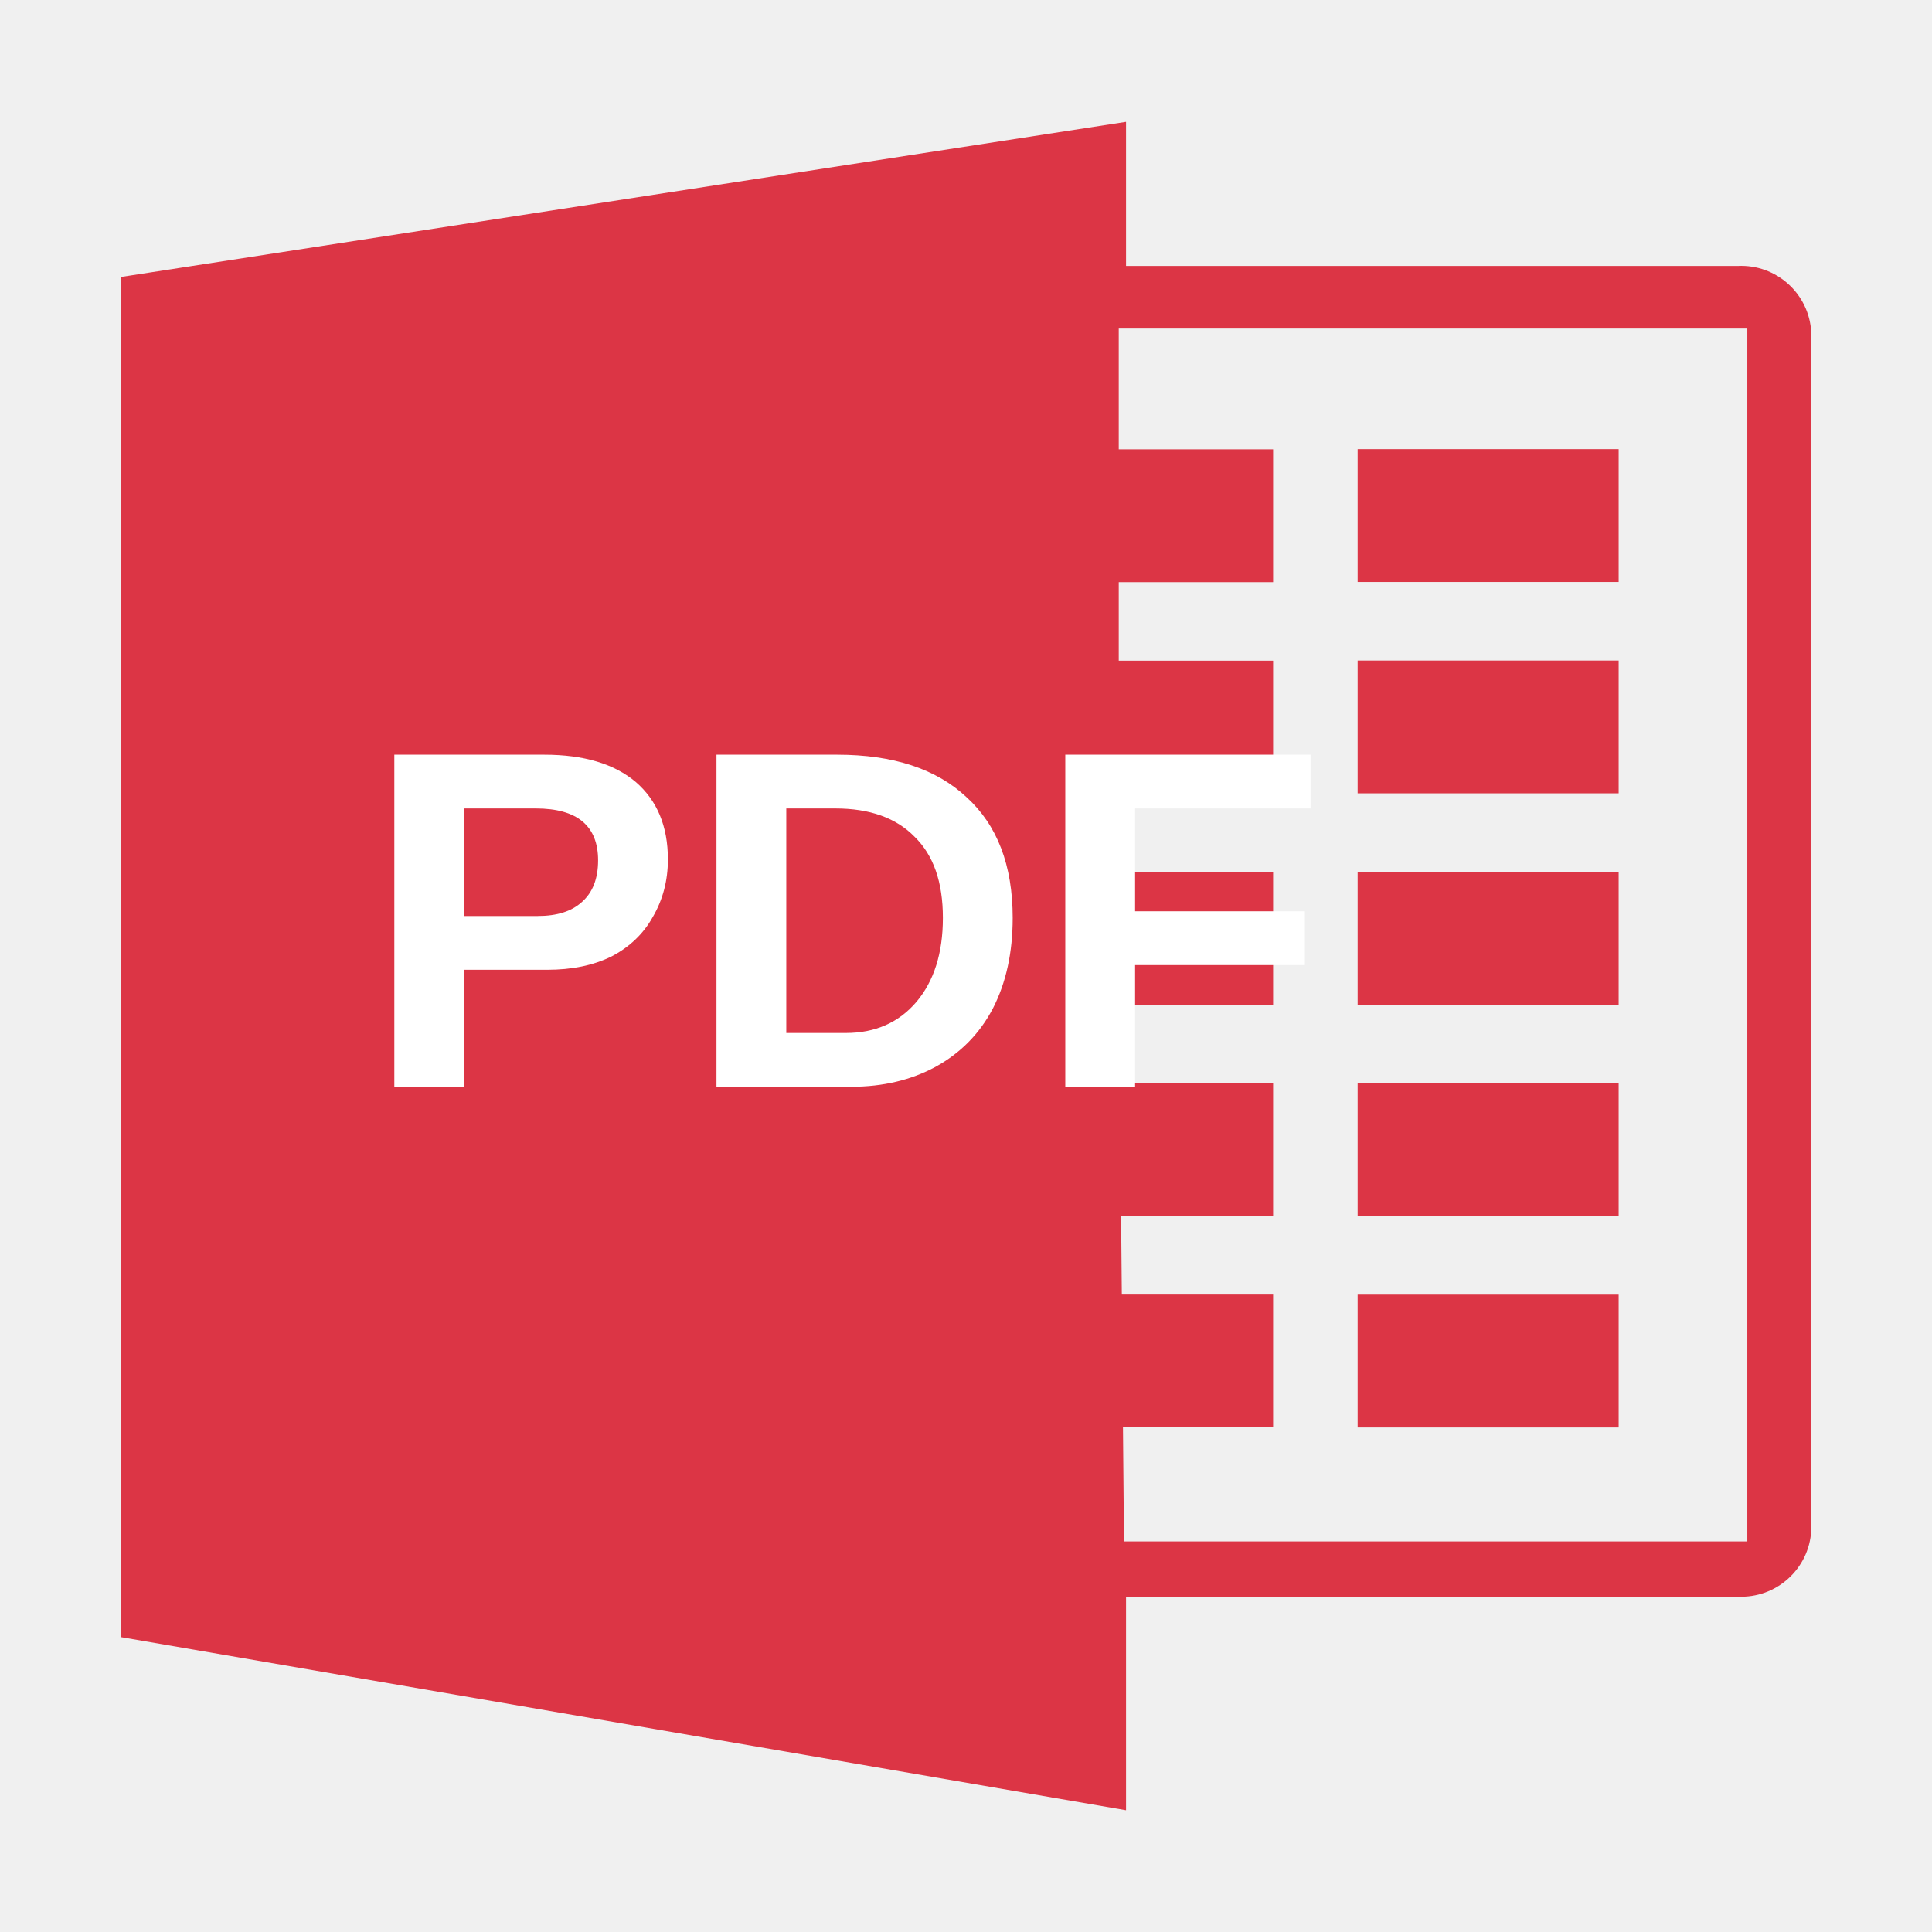
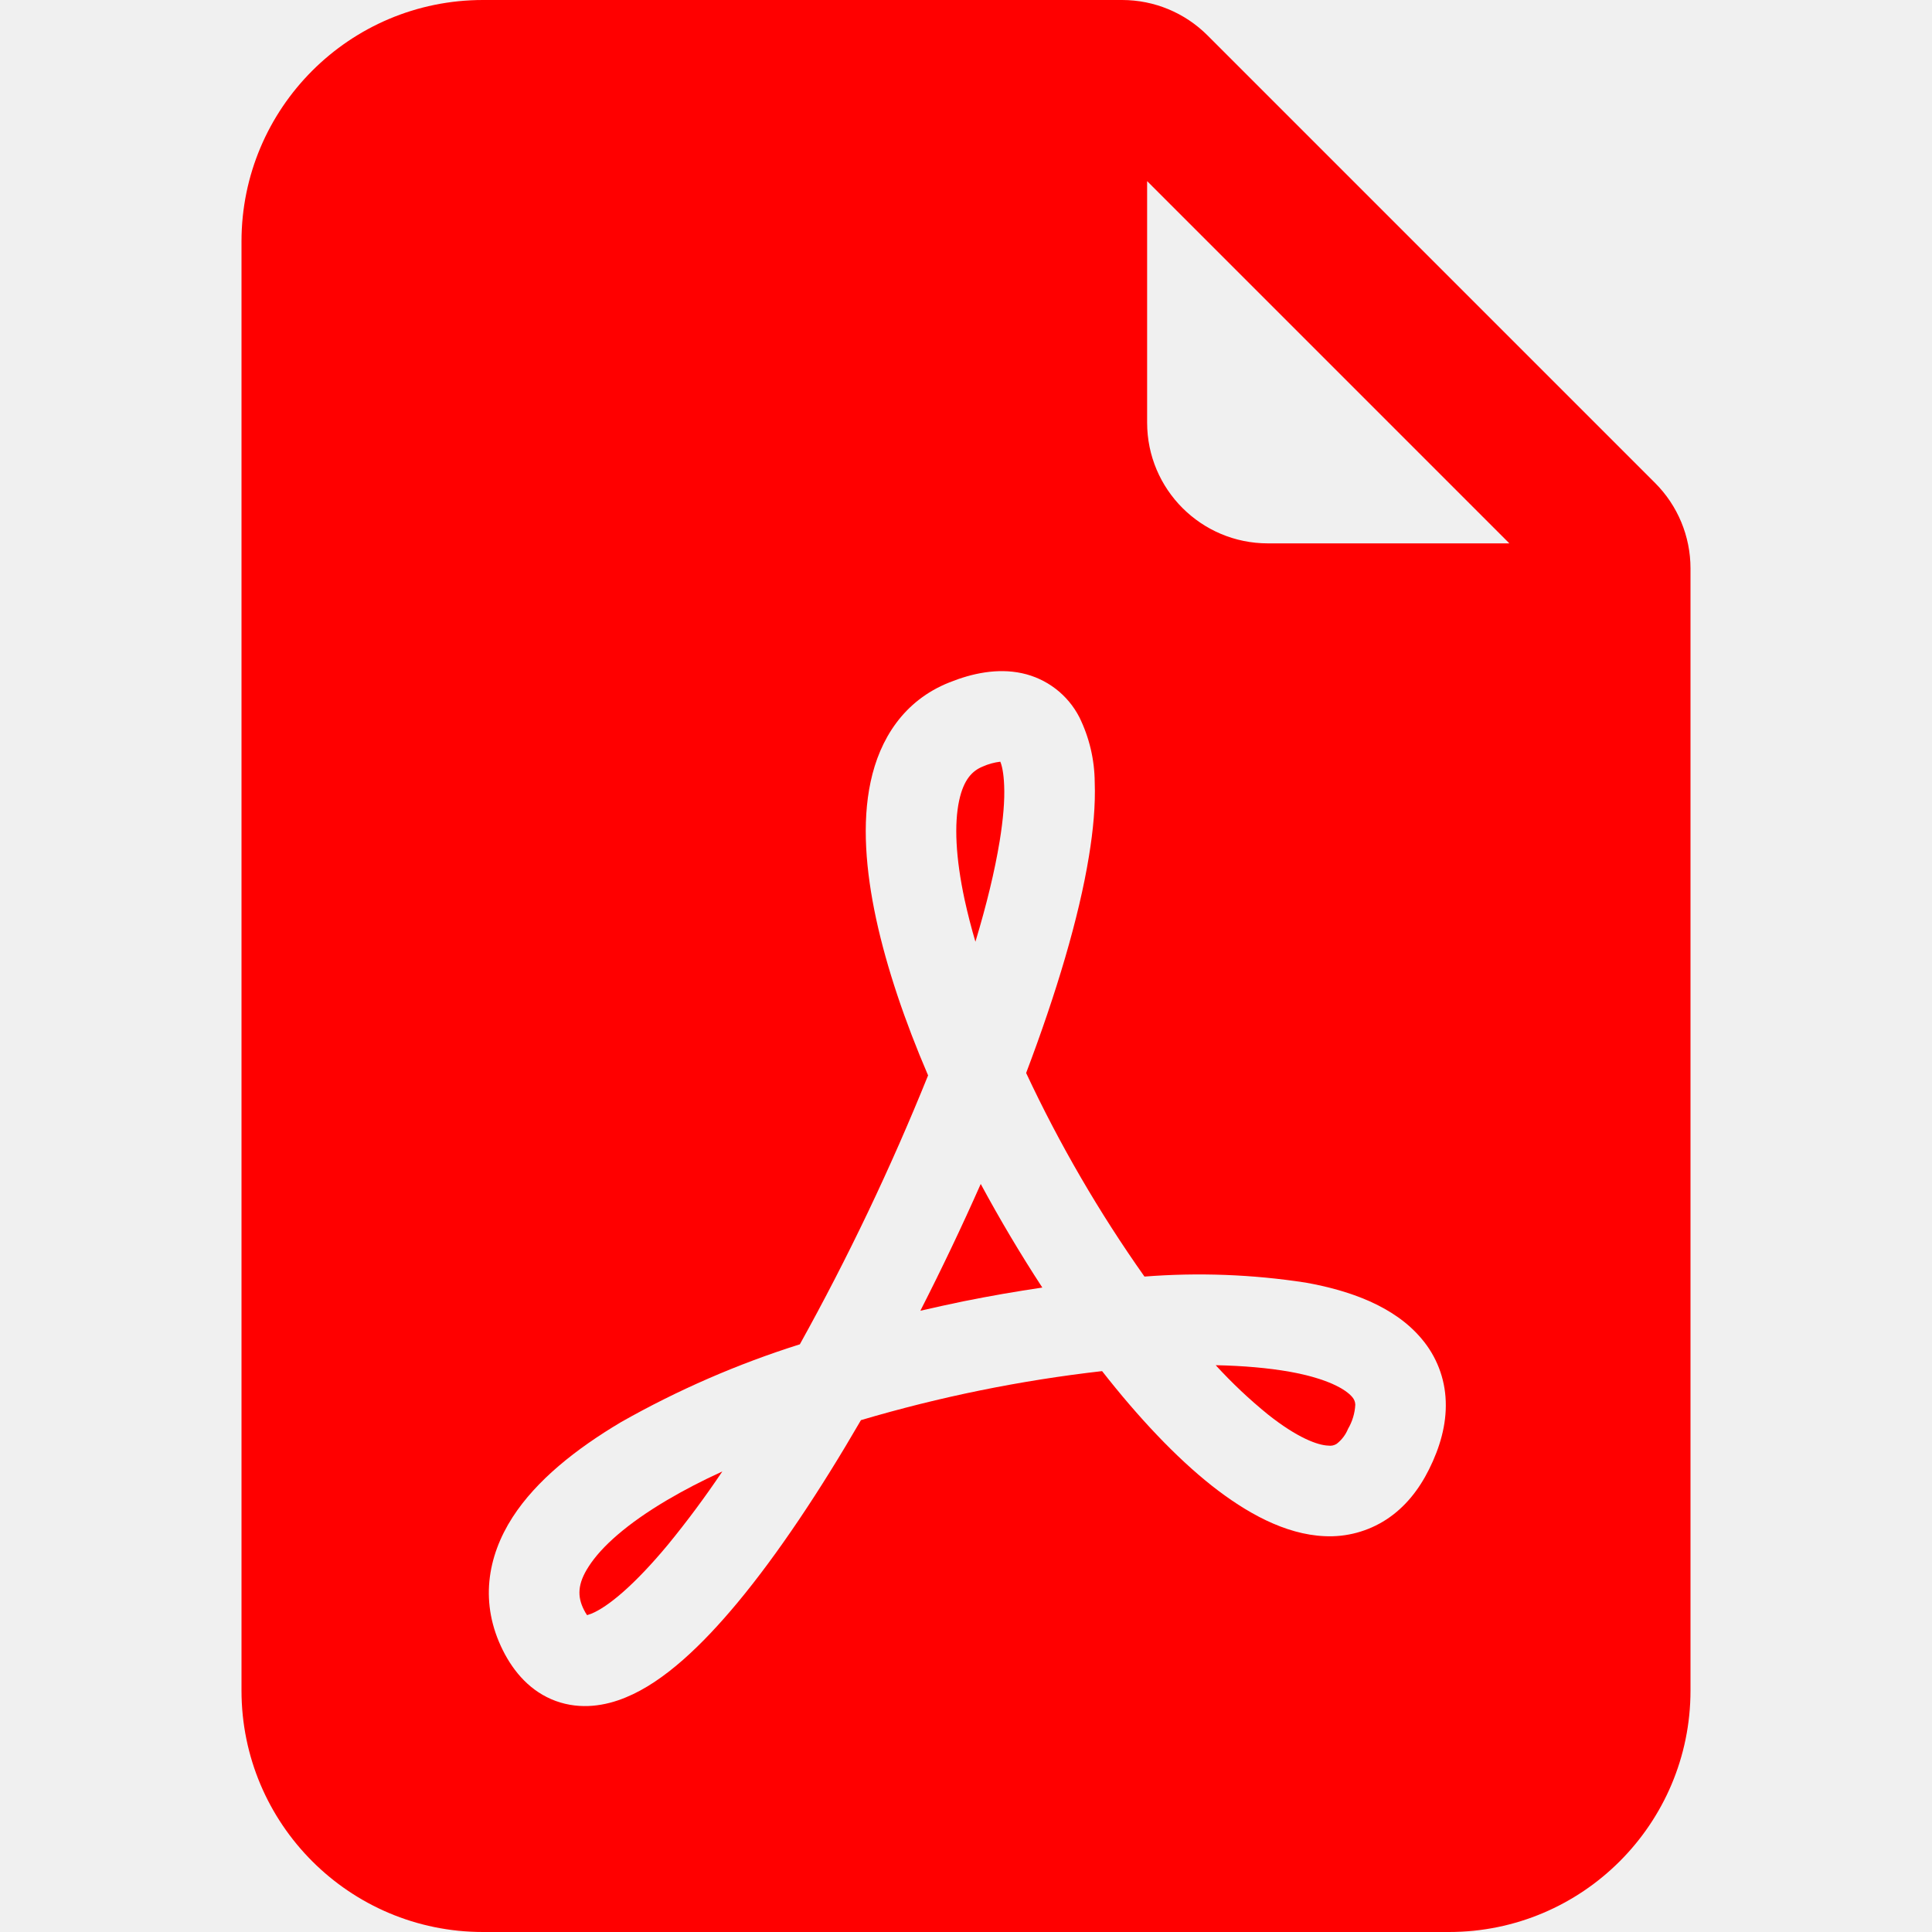
- <svg xmlns="http://www.w3.org/2000/svg" width="800px" height="800px" viewBox="0 0 32 32">
-   <path d="M28.781,4.405H18.651V2.018L2,4.588V27.115l16.651,2.868V26.445H28.781A1.162,1.162,0,0,0,30,25.349V5.5A1.162,1.162,0,0,0,28.781,4.405Zm.16,21.126H18.617L18.6,23.642h2.487v-2.2H18.581l-.012-1.3h2.518v-2.2H18.55l-.012-1.3h2.549v-2.2H18.53v-1.3h2.557v-2.2H18.53v-1.3h2.557v-2.2H18.53v-2H28.941Z" style="fill:#dc3545;fill-rule:evenodd" />
-   <rect x="22.487" y="7.439" width="4.323" height="2.2" style="fill:#dc3545" />
-   <rect x="22.487" y="10.94" width="4.323" height="2.2" style="fill:#dc3545" />
-   <rect x="22.487" y="14.441" width="4.323" height="2.2" style="fill:#dc3545" />
-   <rect x="22.487" y="17.942" width="4.323" height="2.2" style="fill:#dc3545" />
-   <rect x="22.487" y="21.443" width="4.323" height="2.2" style="fill:#dc3545" />
-   <text x="6" y="18" style="fill:#ffffff;font-family:Arial,sans-serif;font-size:8px;font-weight:bold">PDF</text>
+ <svg xmlns="http://www.w3.org/2000/svg" width="16" height="16" fill="#FF0000" class="bi bi-file-earmark-pdf-fill" viewBox="0 0 16 16">
+   <path d="M5.523 12.424q.21-.124.459-.238a8 8 0 0 1-.45.606c-.28.337-.498.516-.635.572l-.035.012a.3.3 0 0 1-.026-.044c-.056-.11-.054-.216.04-.36.106-.165.319-.354.647-.548m2.455-1.647q-.178.037-.356.078a21 21 0 0 0 .5-1.05 12 12 0 0 0 .51.858q-.326.048-.654.114m2.525.939a4 4 0 0 1-.435-.41q.344.007.612.054c.317.057.466.147.518.209a.1.1 0 0 1 .026.064.44.44 0 0 1-.06.2.3.3 0 0 1-.094.124.1.1 0 0 1-.069.015c-.09-.003-.258-.066-.498-.256M8.278 6.97c-.04.244-.108.524-.2.829a5 5 0 0 1-.089-.346c-.076-.353-.087-.63-.046-.822.038-.177.11-.248.196-.283a.5.5 0 0 1 .145-.04c.013.03.028.092.032.198q.008.183-.038.465z" />
+   <path fill-rule="evenodd" d="M4 0h5.293A1 1 0 0 1 10 .293L13.707 4a1 1 0 0 1 .293.707V14a2 2 0 0 1-2 2H4a2 2 0 0 1-2-2V2a2 2 0 0 1 2-2m5.5 1.5v2a1 1 0 0 0 1 1h2zM4.165 13.668c.09.18.23.343.438.419.207.075.412.04.58-.03.318-.13.635-.436.926-.786.333-.401.683-.927 1.021-1.51a11.7 11.7 0 0 1 1.997-.406c.3.383.61.713.91.95.28.22.603.403.934.417a.86.86 0 0 0 .51-.138c.155-.101.27-.247.354-.416.09-.181.145-.37.138-.563a.84.84 0 0 0-.2-.518c-.226-.27-.596-.4-.96-.465a5.8 5.8 0 0 0-1.335-.05 11 11 0 0 1-.98-1.686c.25-.66.437-1.284.52-1.794.036-.218.055-.426.048-.614a1.24 1.24 0 0 0-.127-.538.7.7 0 0 0-.477-.365c-.202-.043-.41 0-.601.077-.377.15-.576.47-.651.823-.073.34-.04.736.046 1.136.088.406.238.848.43 1.295a20 20 0 0 1-1.062 2.227 7.7 7.7 0 0 0-1.482.645c-.37.22-.699.48-.897.787-.21.326-.275.714-.08 1.103" />
</svg>
